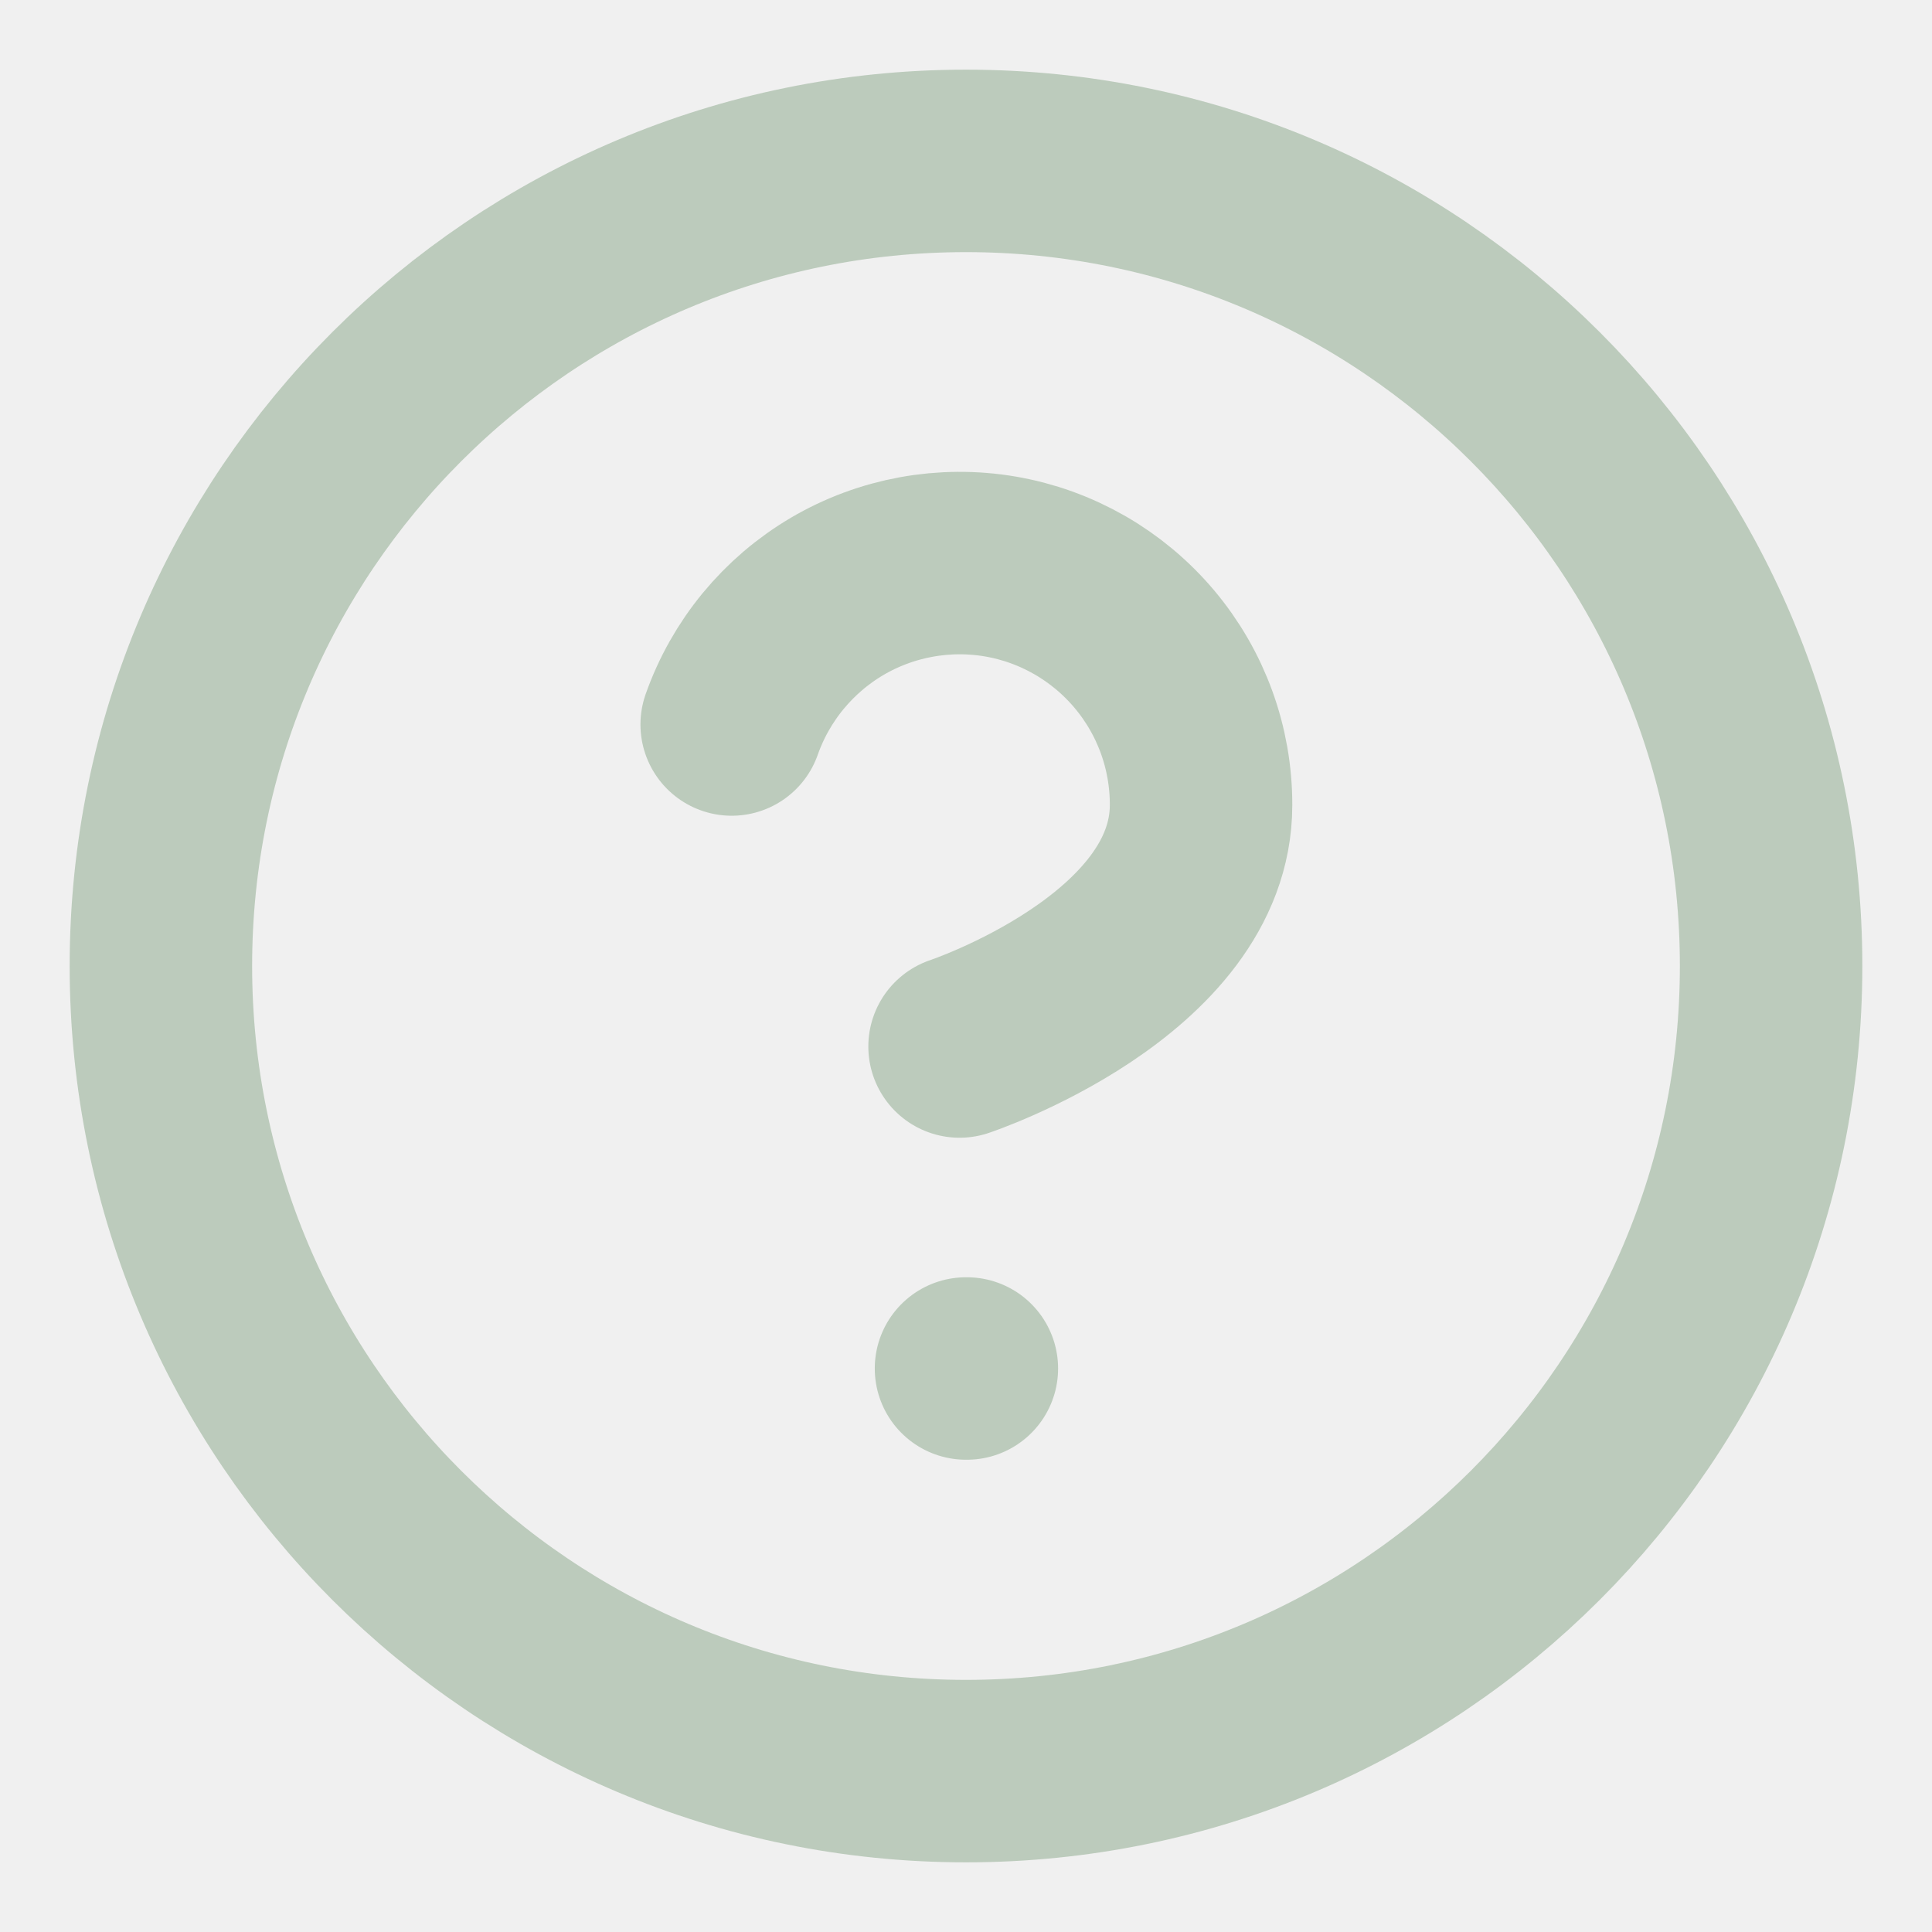
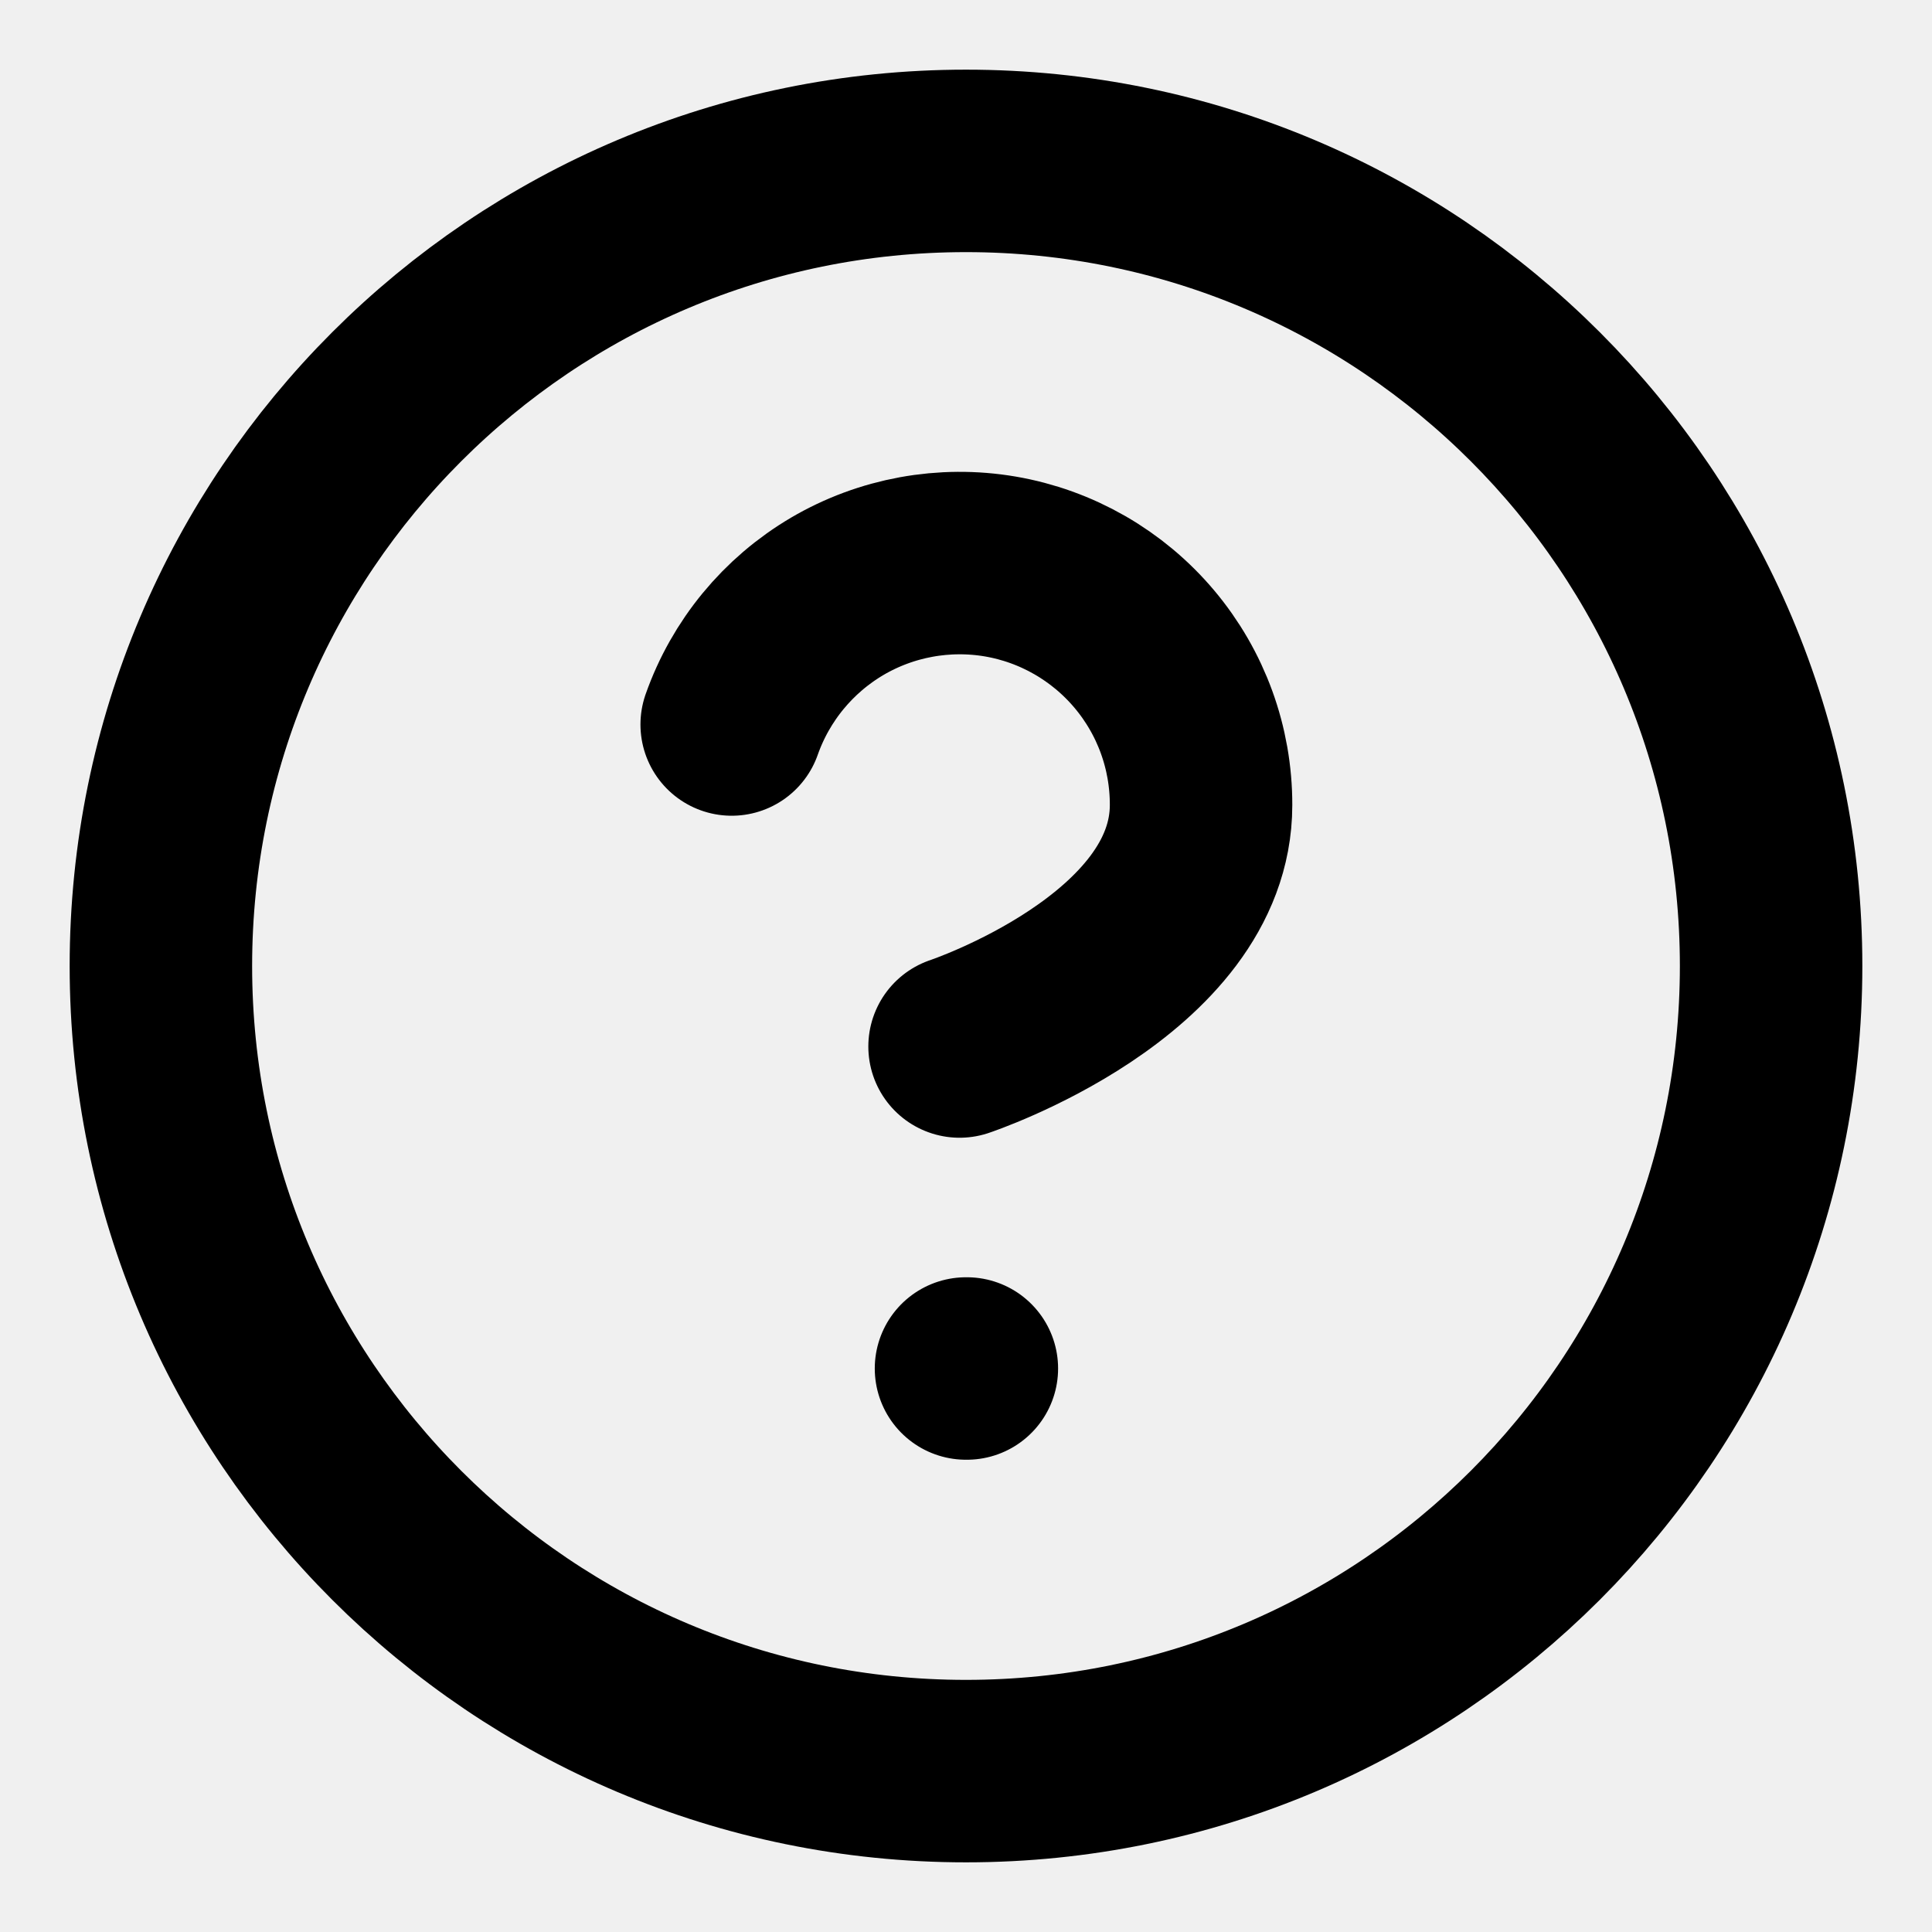
<svg xmlns="http://www.w3.org/2000/svg" preserveAspectRatio="none" overflow="visible" style="display: block;" width="18" height="18" viewBox="0 0 18 18" fill="none">
  <g id="circle-help" clip-path="url(#clip0_0_10)">
-     <path id="Vector" d="M6.817 6.75C6.994 6.248 7.342 5.826 7.8 5.556C8.258 5.287 8.797 5.189 9.32 5.278C9.844 5.368 10.319 5.641 10.661 6.047C11.004 6.454 11.191 6.968 11.19 7.5C11.19 9 8.94 9.75 8.94 9.75M9 12.75H9.008M16.501 9C16.501 13.143 13.143 16.501 9 16.501C4.858 16.501 1.499 13.143 1.499 9C1.499 4.858 4.858 1.499 9 1.499C13.143 1.499 16.501 4.858 16.501 9Z" stroke-width="1.7" stroke-linecap="round" stroke="#BCCBBC" />
+     <path id="Vector" d="M6.817 6.75C6.994 6.248 7.342 5.826 7.8 5.556C8.258 5.287 8.797 5.189 9.32 5.278C9.844 5.368 10.319 5.641 10.661 6.047C11.004 6.454 11.191 6.968 11.19 7.5C11.19 9 8.94 9.75 8.94 9.75M9 12.75H9.008M16.501 9C16.501 13.143 13.143 16.501 9 16.501C4.858 16.501 1.499 13.143 1.499 9C1.499 4.858 4.858 1.499 9 1.499C13.143 1.499 16.501 4.858 16.501 9Z" stroke-width="1.7" stroke-linecap="round" stroke="currentColor" />
  </g>
  <defs>
    <clipPath id="clip0_0_10">
      <rect width="18" height="18" fill="white" />
    </clipPath>
  </defs>
</svg>
